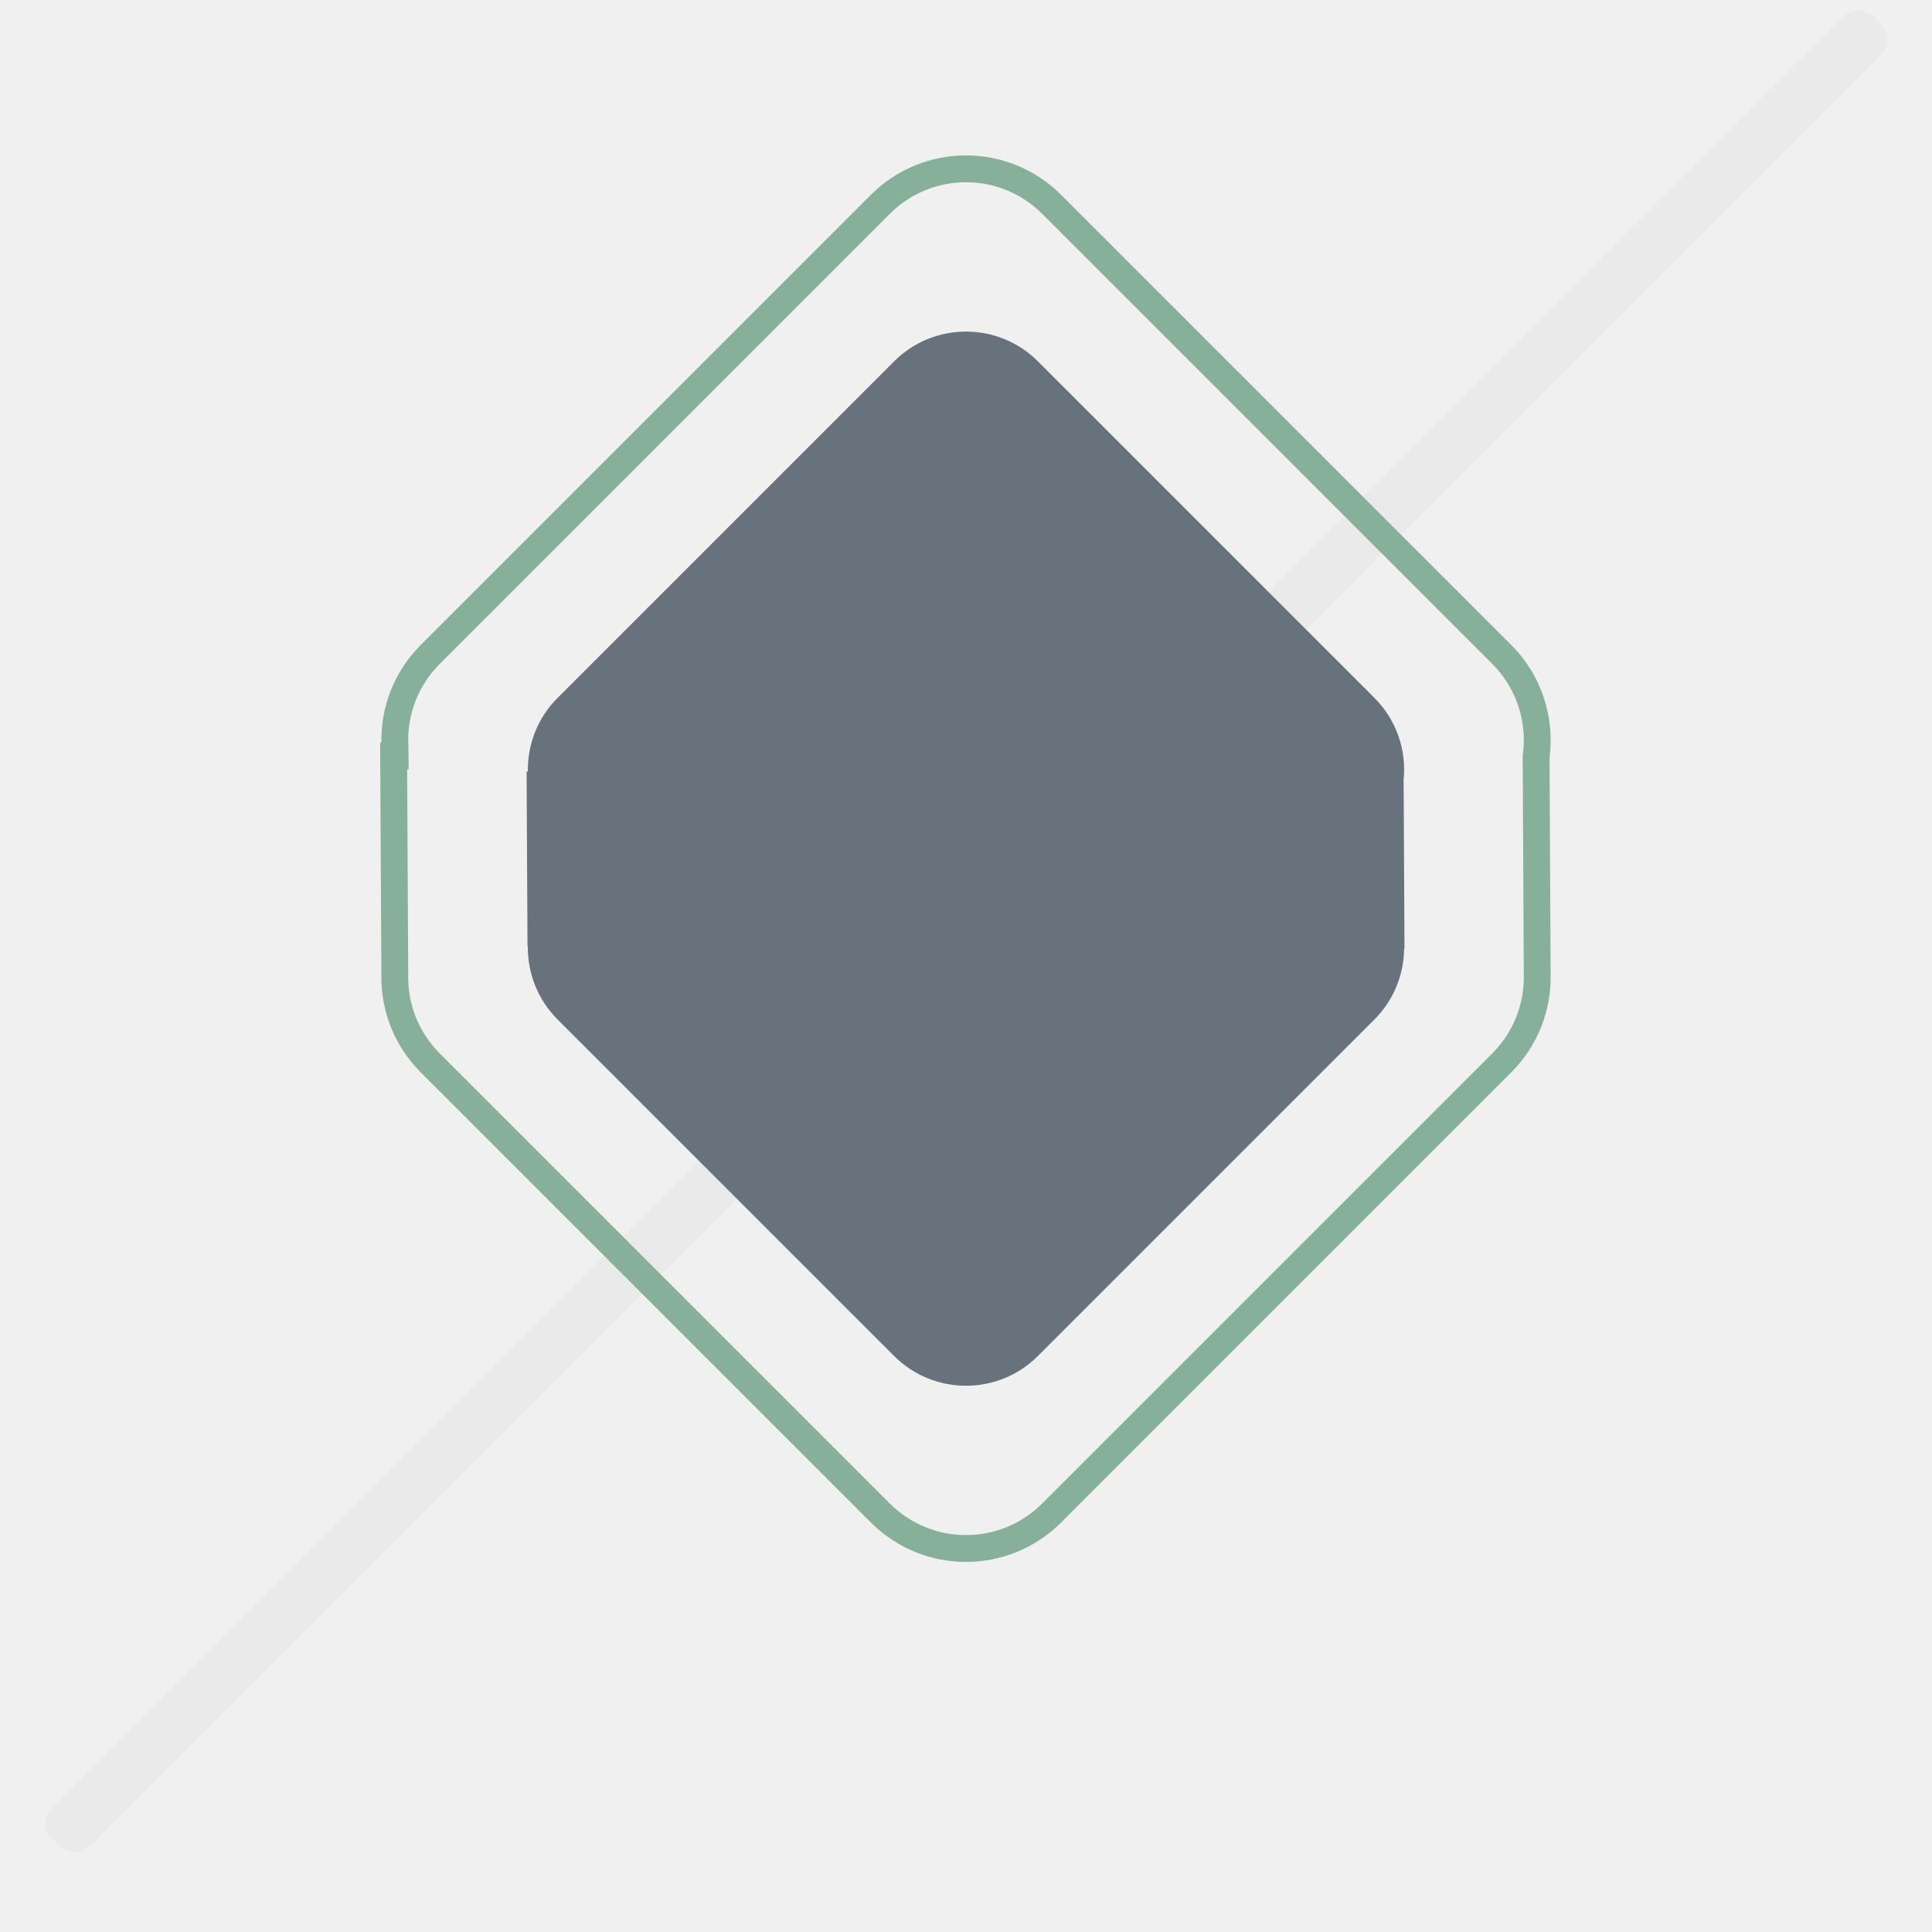
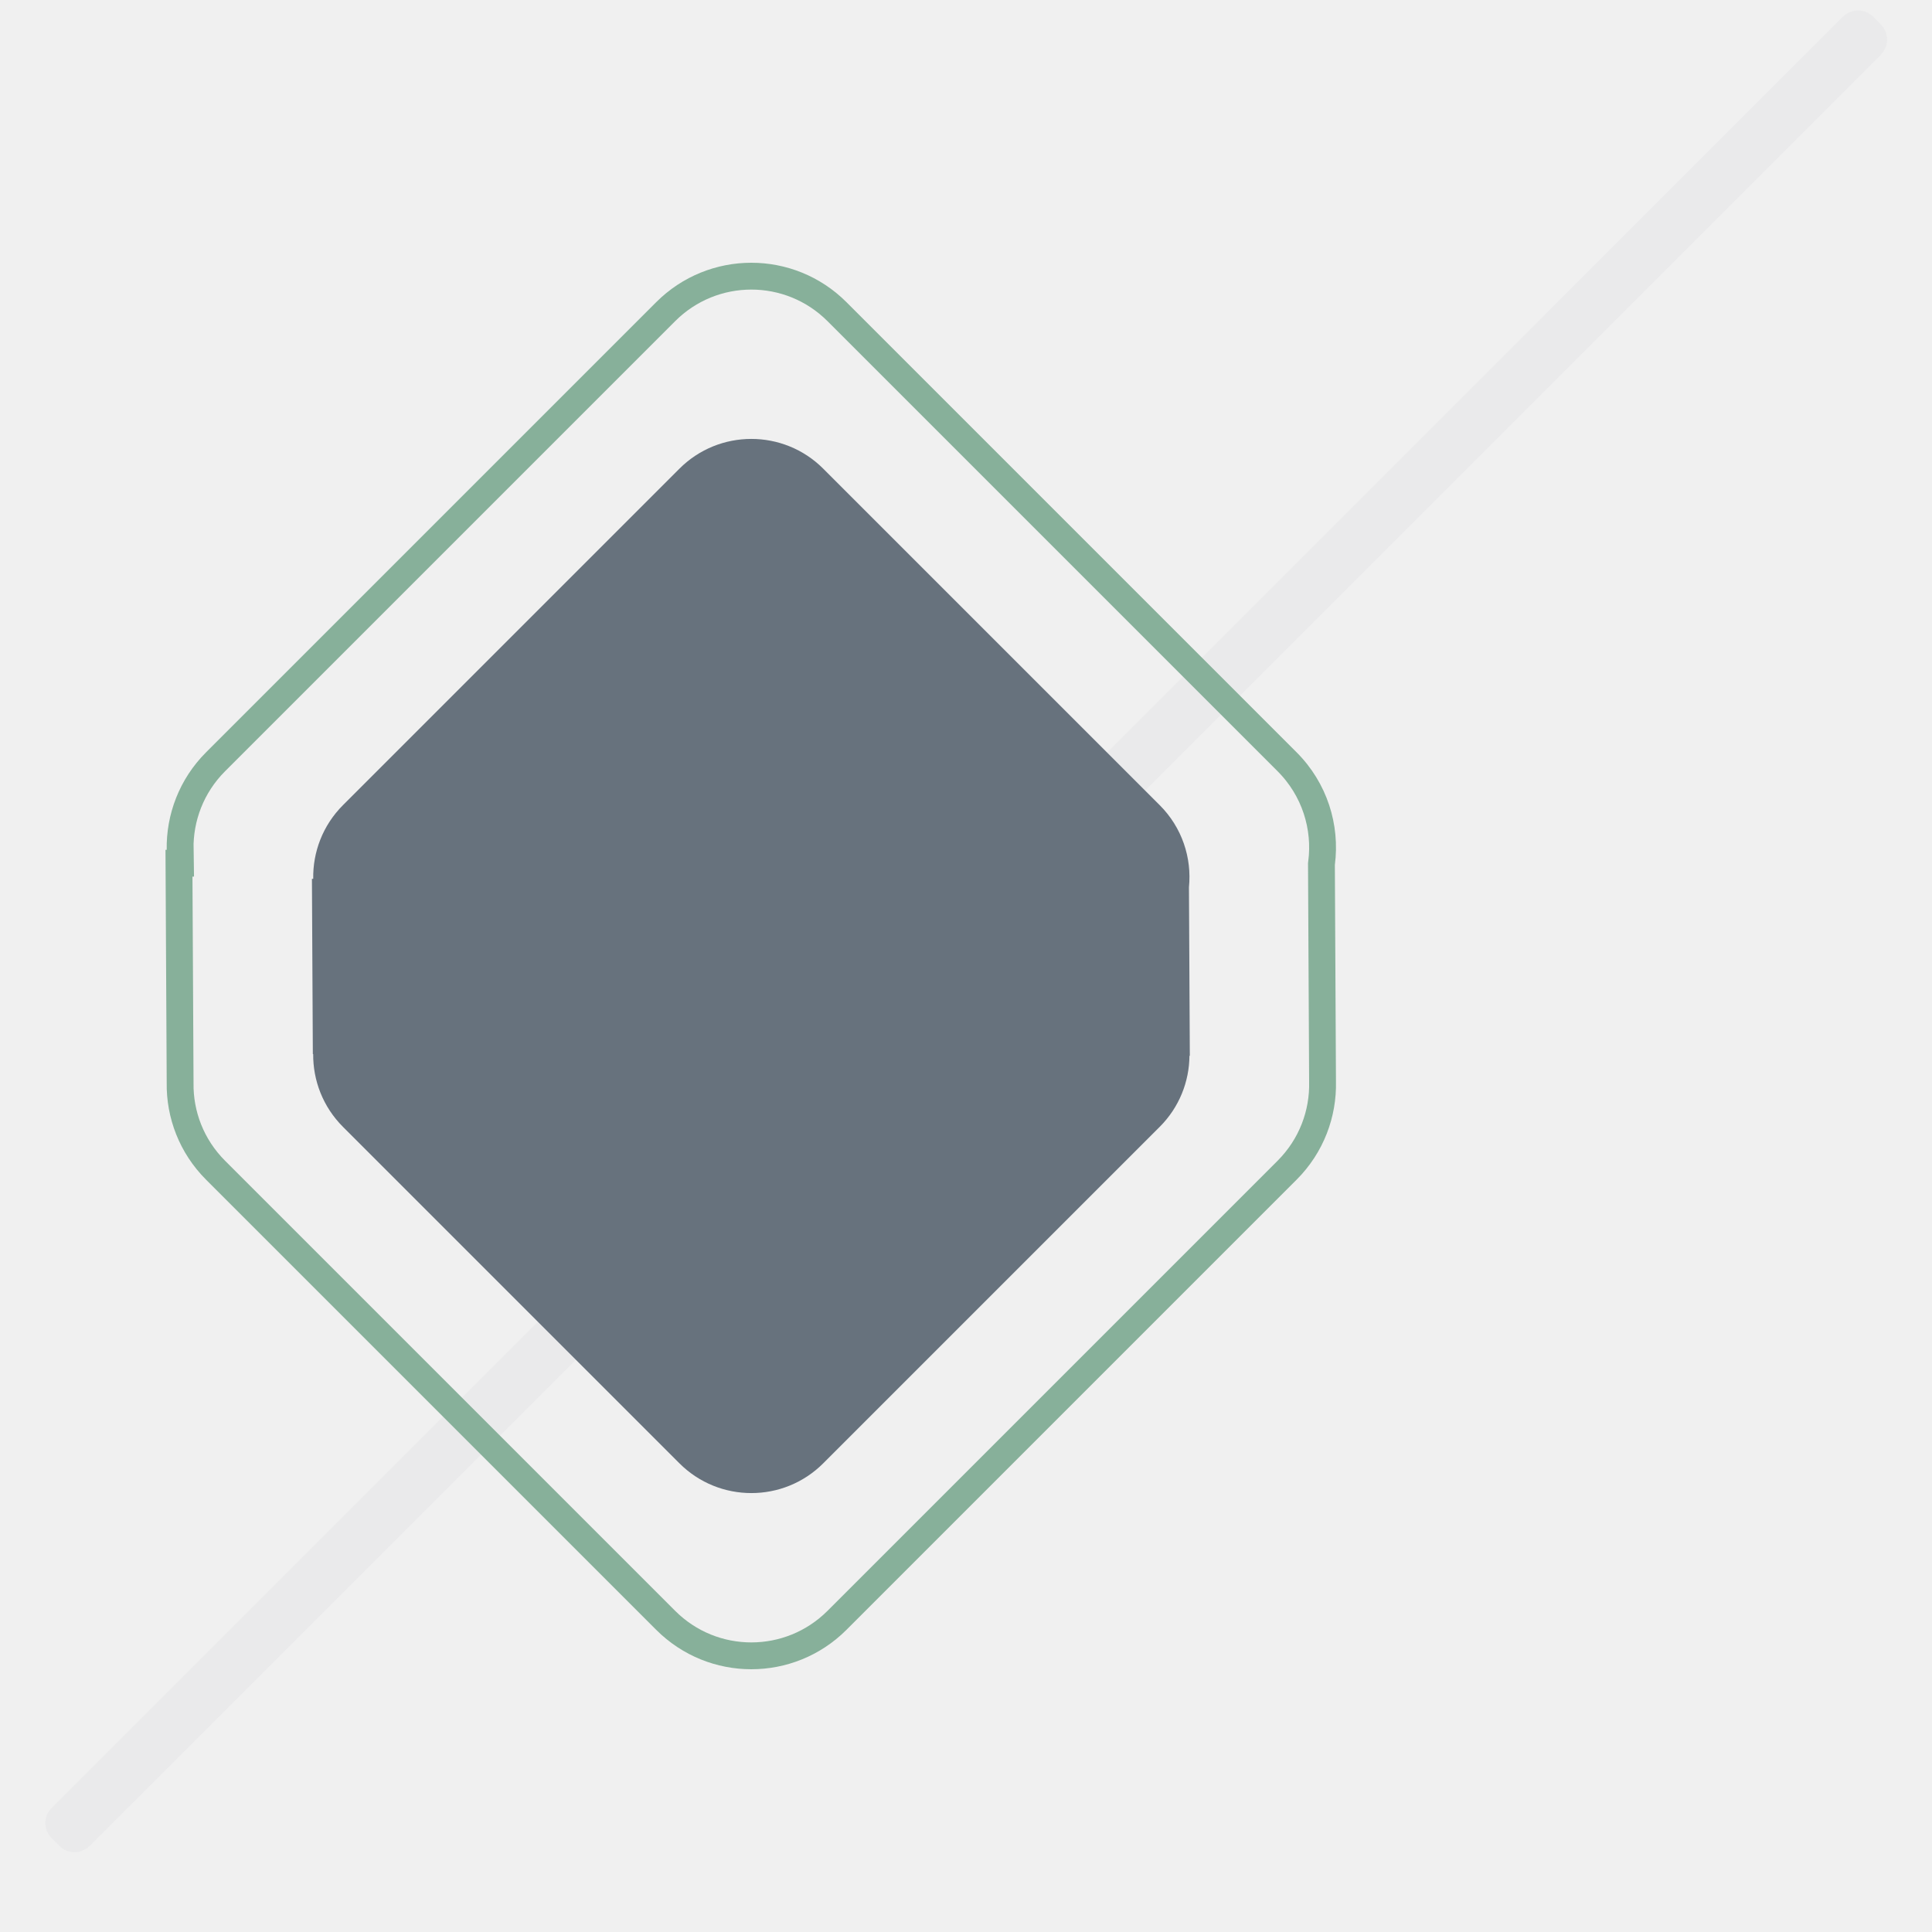
<svg xmlns="http://www.w3.org/2000/svg" xmlns:xlink="http://www.w3.org/1999/xlink" width="36px" height="36px" viewBox="0 0 36 36" version="1.1">
  <defs>
-     <path d="M16.172,19.234 L16.188,19.25 L19.239,16.167 C19.709,15.712 20,15.073 20,14.367 L20,2.508 C20,1.12 18.877,0 17.492,0 L5.633,0 C4.917,0 4.272,0.299 3.815,0.779 L0.979,3.644 C0.383,4.103 1.77635684e-15,4.823 1.77635684e-15,5.633 L1.77635684e-15,17.492 C1.77635684e-15,18.88 1.123,20 2.508,20 L14.367,20 C15.076,20 15.716,19.706 16.172,19.234 Z" id="path-1" />
+     <path d="M16.172,19.234 L16.188,19.25 L19.239,16.167 C19.709,15.712 20,15.073 20,14.367 L20,2.508 C20,1.12 18.877,0 17.492,0 L5.633,0 C4.917,0 4.272,0.299 3.815,0.779 L0.979,3.644 C0.383,4.103 1.48029737e-15,4.823 1.48029737e-15,5.633 L1.48029737e-15,17.492 C1.48029737e-15,18.88 1.123,20 2.508,20 L14.367,20 C15.076,20 15.716,19.706 16.172,19.234 Z" id="path-1" />
    <mask id="mask-2" maskContentUnits="userSpaceOnUse" maskUnits="objectBoundingBox" x="0" y="0" width="20" height="20" fill="white">
      <use xlink:href="#path-1" />
    </mask>
  </defs>
  <g id="Habitat-Web-Home" stroke="none" stroke-width="1" fill="none" fill-rule="evenodd">
    <g transform="translate(-230, -819)" id="Modern-Packages">
      <g transform="translate(230, 725)">
        <g id="Group-14">
          <g id="Group-13" transform="translate(0, 94)">
            <g id="Group-9">
              <g id="icon-abstract-1">
                <rect id="Rectangle-169" fill-opacity="0.14" fill="#C3C6C8" transform="translate(18.00411, 17.35355) rotate(-45) translate(-18.00411, -17.35355) " x="-5.996" y="16.854" width="48" height="1" rx="0.4" />
-                 <g id="Group-7-Copy-9" transform="translate(18, 16) rotate(135) translate(-18, -16) translate(8, 6)">
+                 <g id="Group-7-Copy-9" transform="translate(14, 18) rotate(135) translate(-14, -18) translate(4, 8)">
                  <path d="M14.624,16.921 L14.641,16.938 L16.938,14.617 L16.933,14.613 C17.283,14.269 17.5,13.79 17.5,13.261 L17.5,4.395 C17.5,3.35 16.652,2.5 15.605,2.5 L6.739,2.5 C6.222,2.5 5.753,2.707 5.411,3.044 L5.406,3.039 L3.196,5.272 C2.771,5.619 2.5,6.147 2.5,6.739 L2.5,15.605 C2.5,16.65 3.348,17.5 4.395,17.5 L13.261,17.5 C13.796,17.5 14.279,17.278 14.624,16.921 Z" id="Combined-Shape" fill="#67727D" />
                  <use id="Combined-Shape-Copy-2" stroke="#87B09A" mask="url(#mask-2)" xlink:href="#path-1" />
                </g>
              </g>
            </g>
          </g>
        </g>
      </g>
    </g>
  </g>
</svg>
